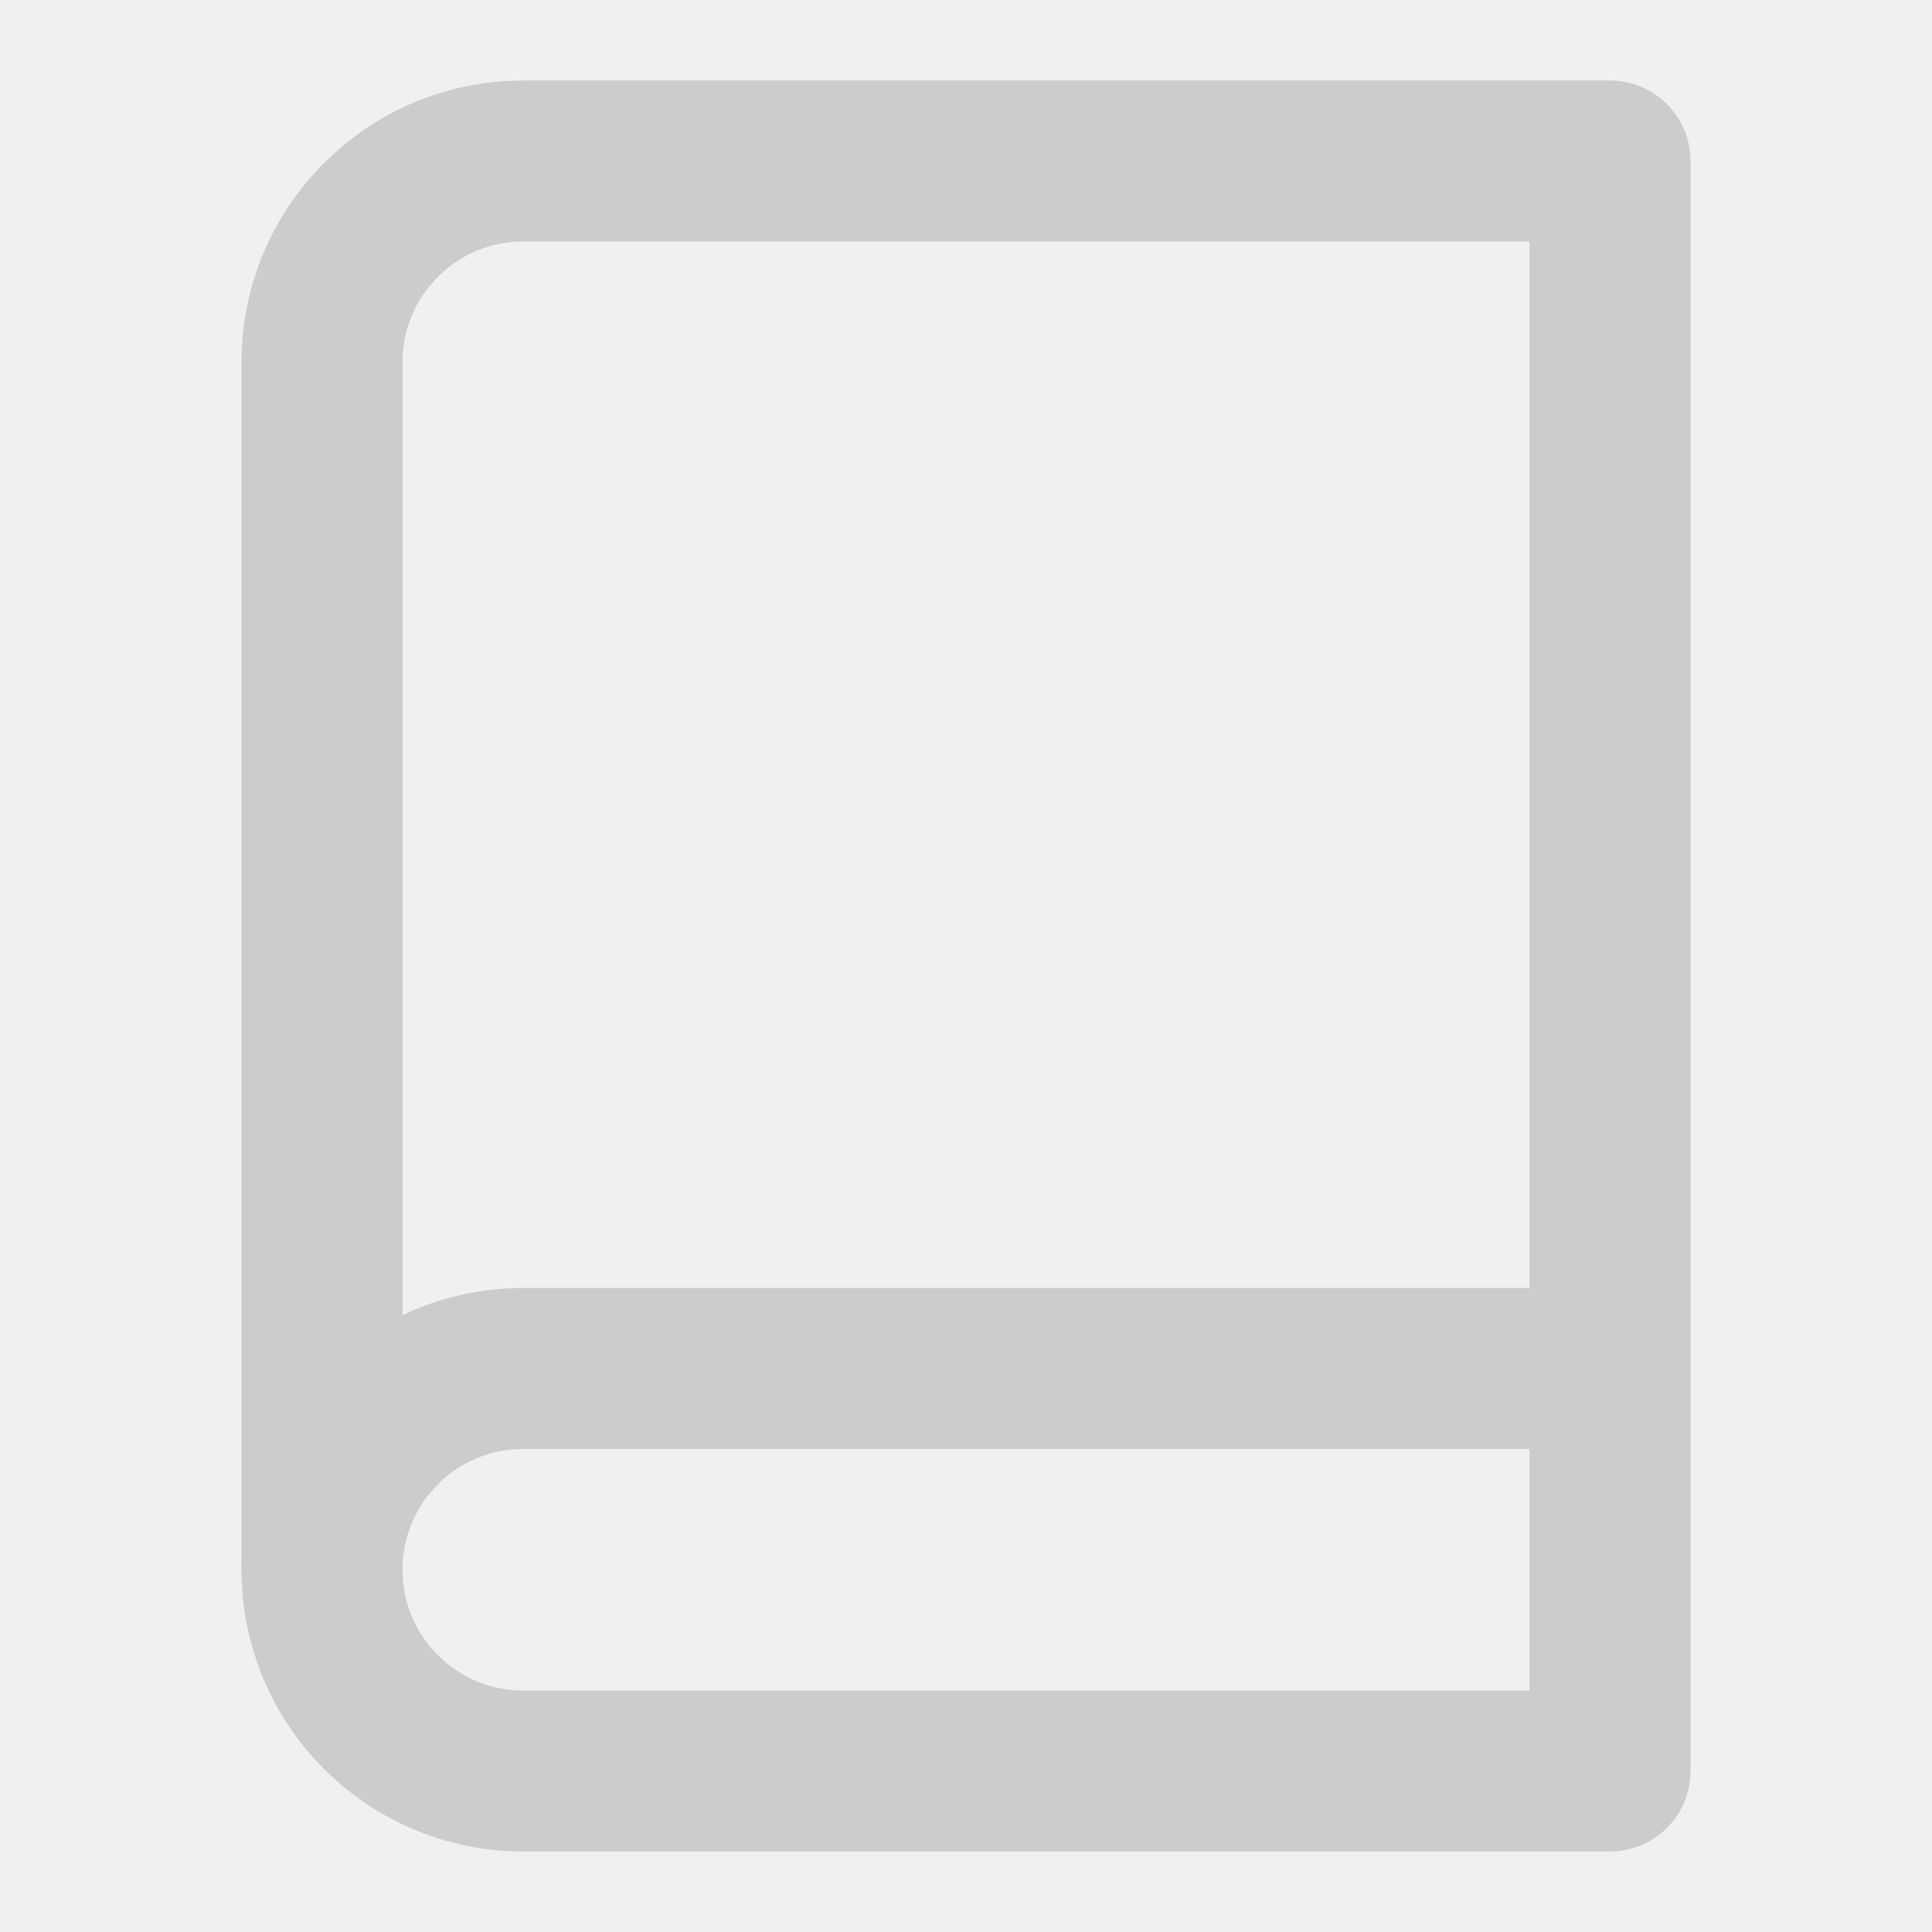
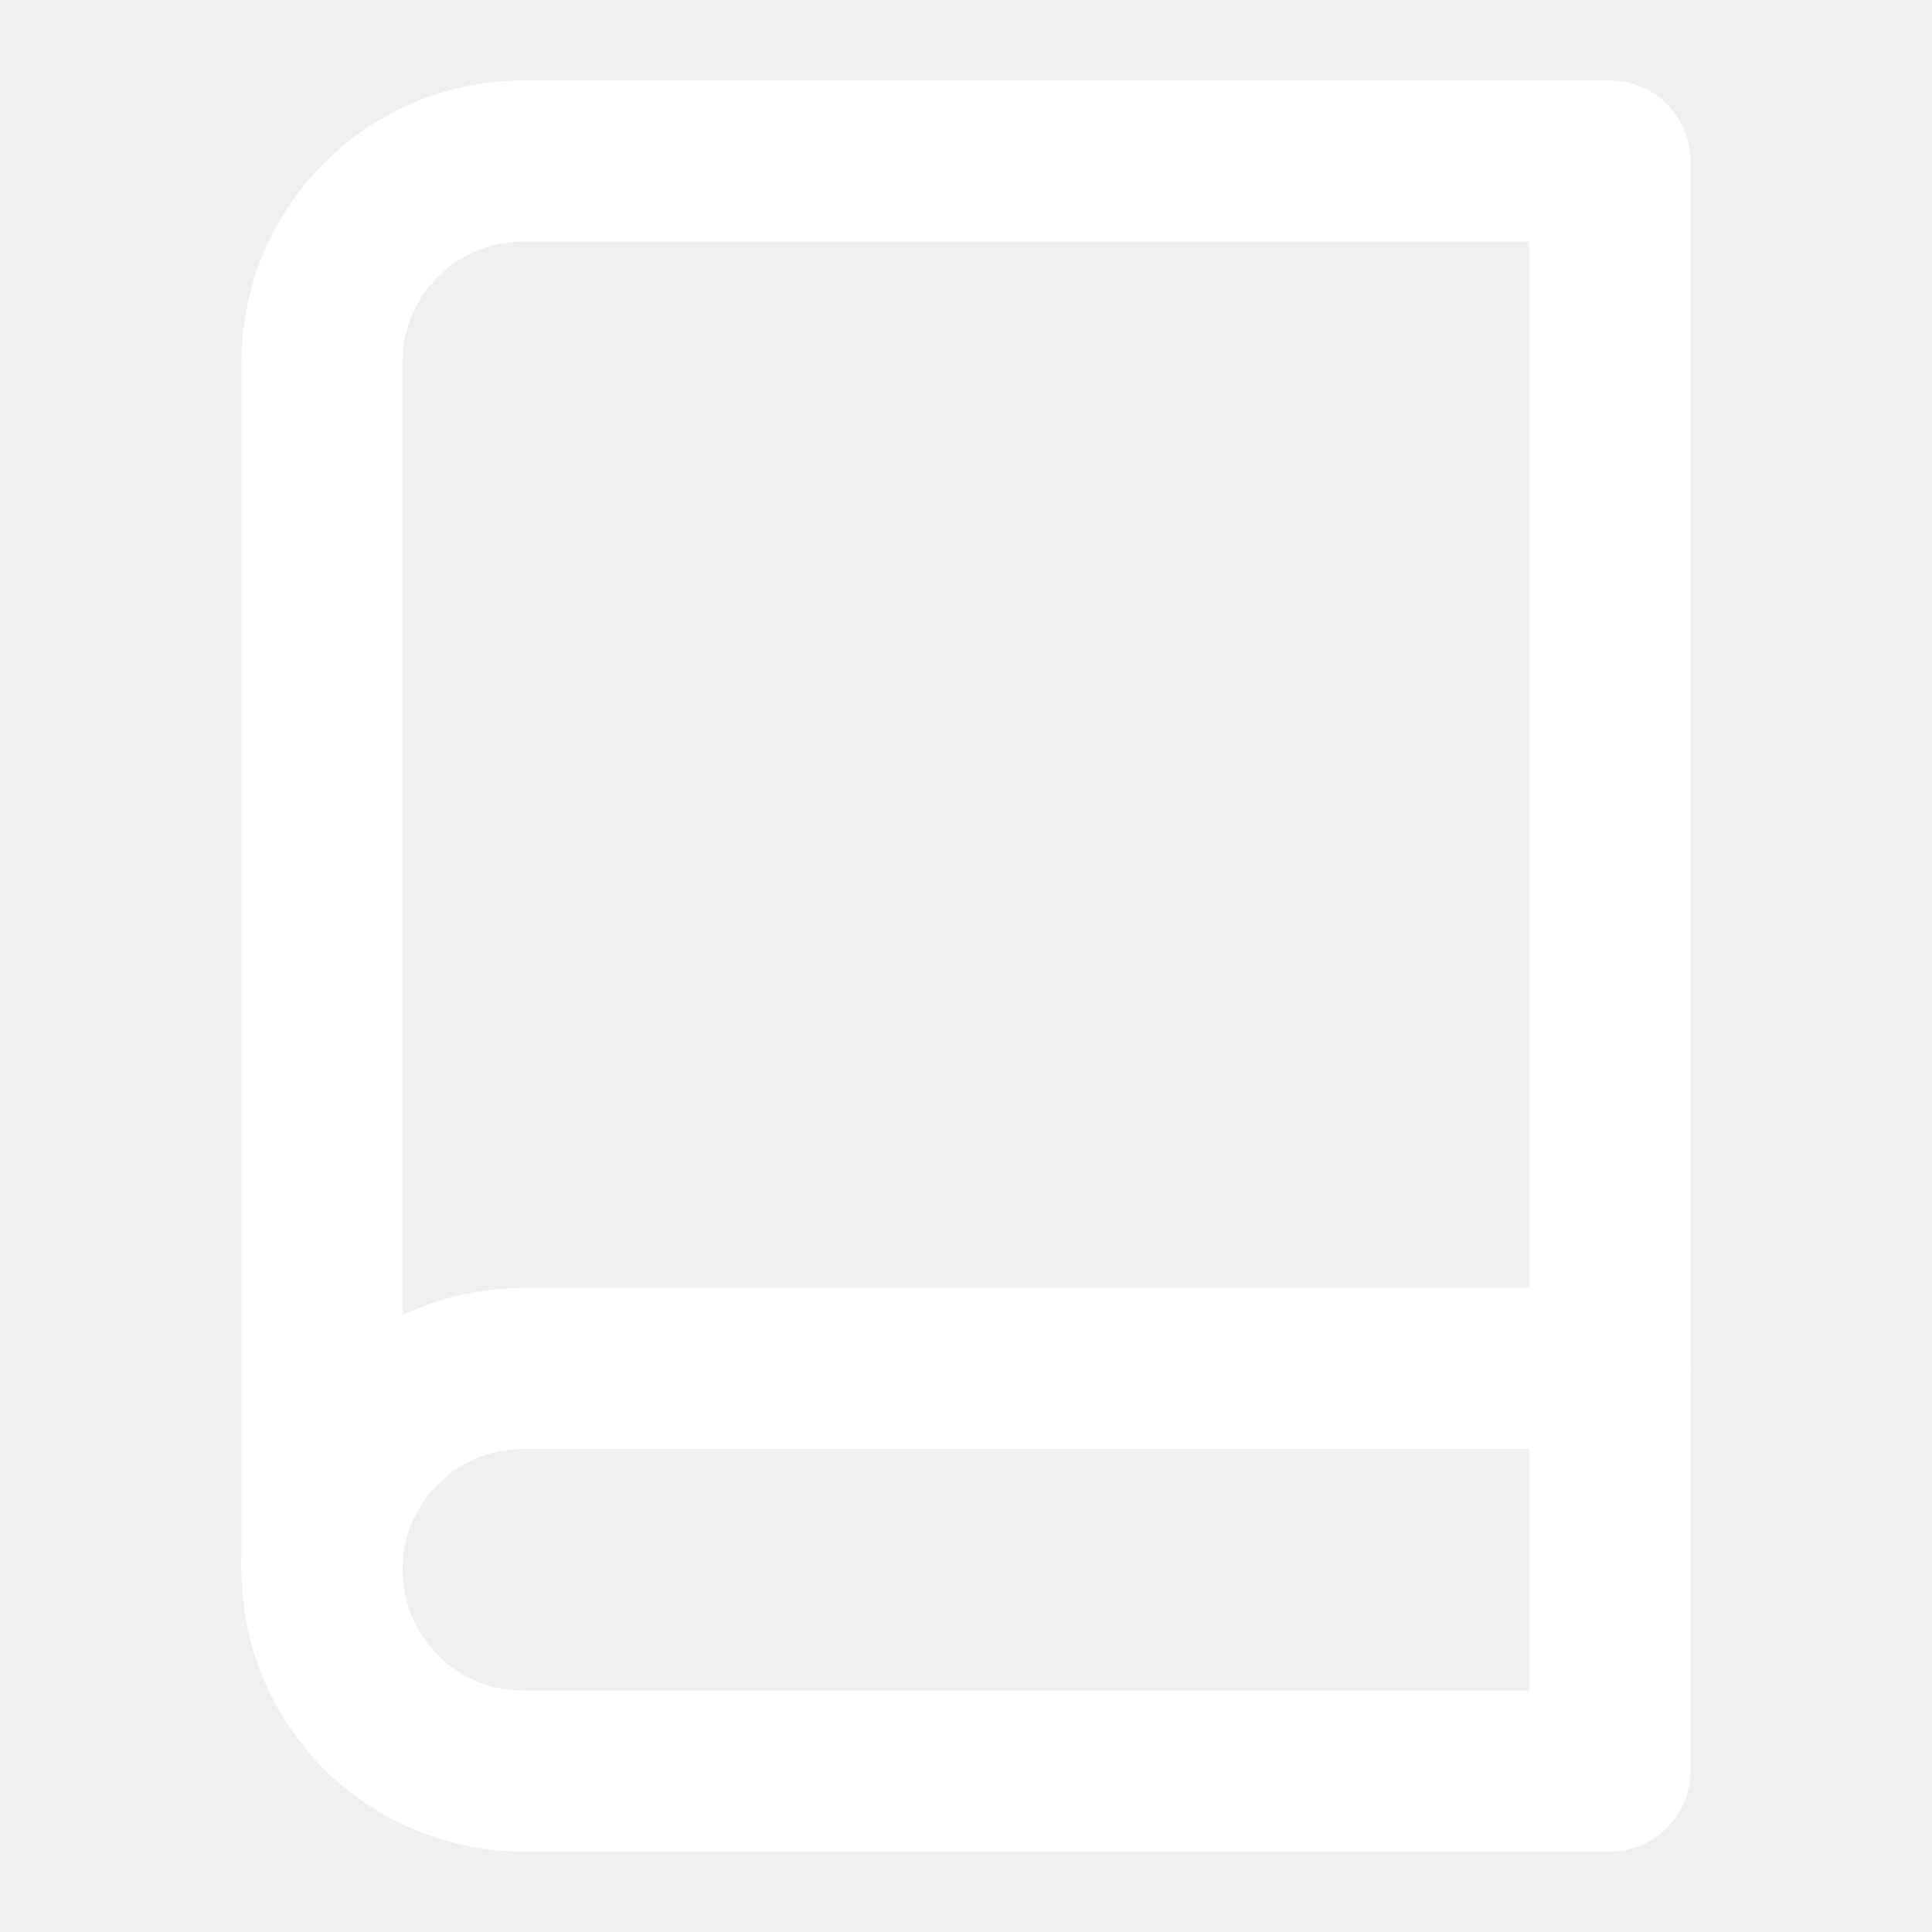
- <svg xmlns="http://www.w3.org/2000/svg" viewBox="0 0 24 24" fill="none" stroke="#cccccc" stroke-width="2" stroke-linecap="round" stroke-linejoin="round">
+ <svg xmlns="http://www.w3.org/2000/svg" viewBox="0 0 24 24" fill="none" stroke="#ffffff" stroke-width="2" stroke-linecap="round" stroke-linejoin="round">
  <path d="M4 19.5A2.5 2.5 0 0 1 6.5 17H20" />
  <path d="M6.5 2H20v20H6.5A2.5 2.5 0 0 1 4 19.5v-15A2.5 2.5 0 0 1 6.5 2z" />
</svg>
